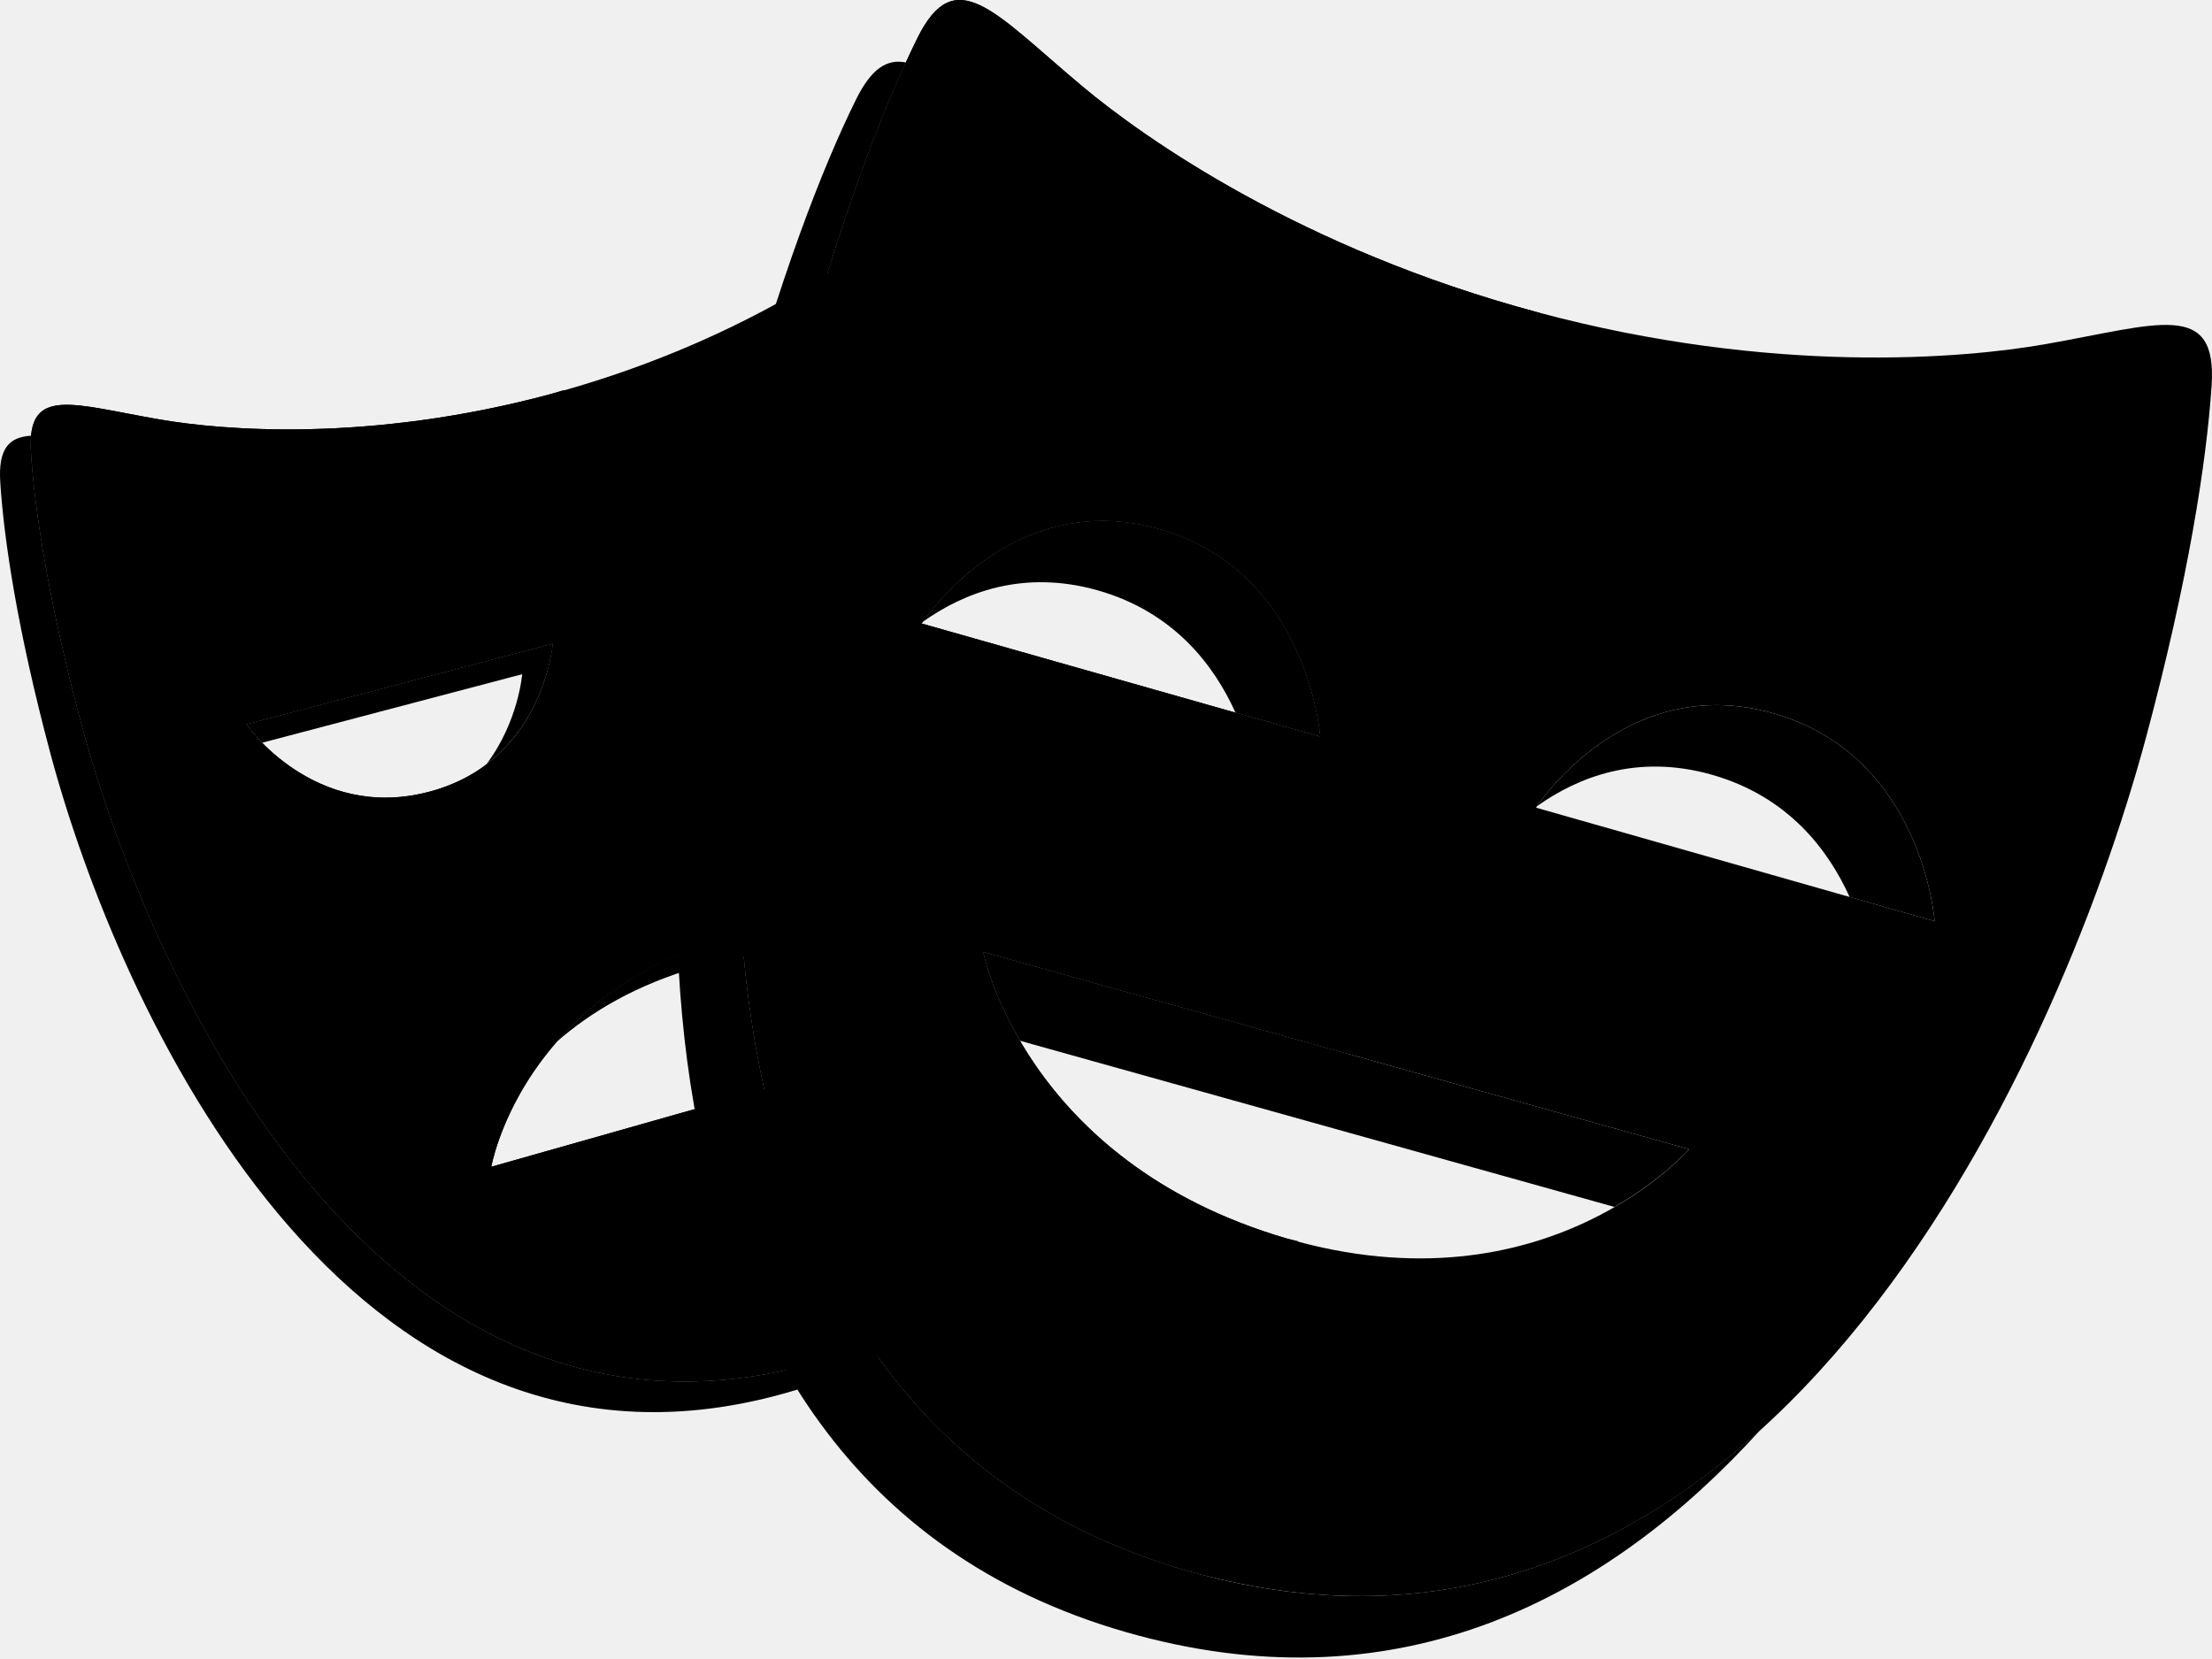
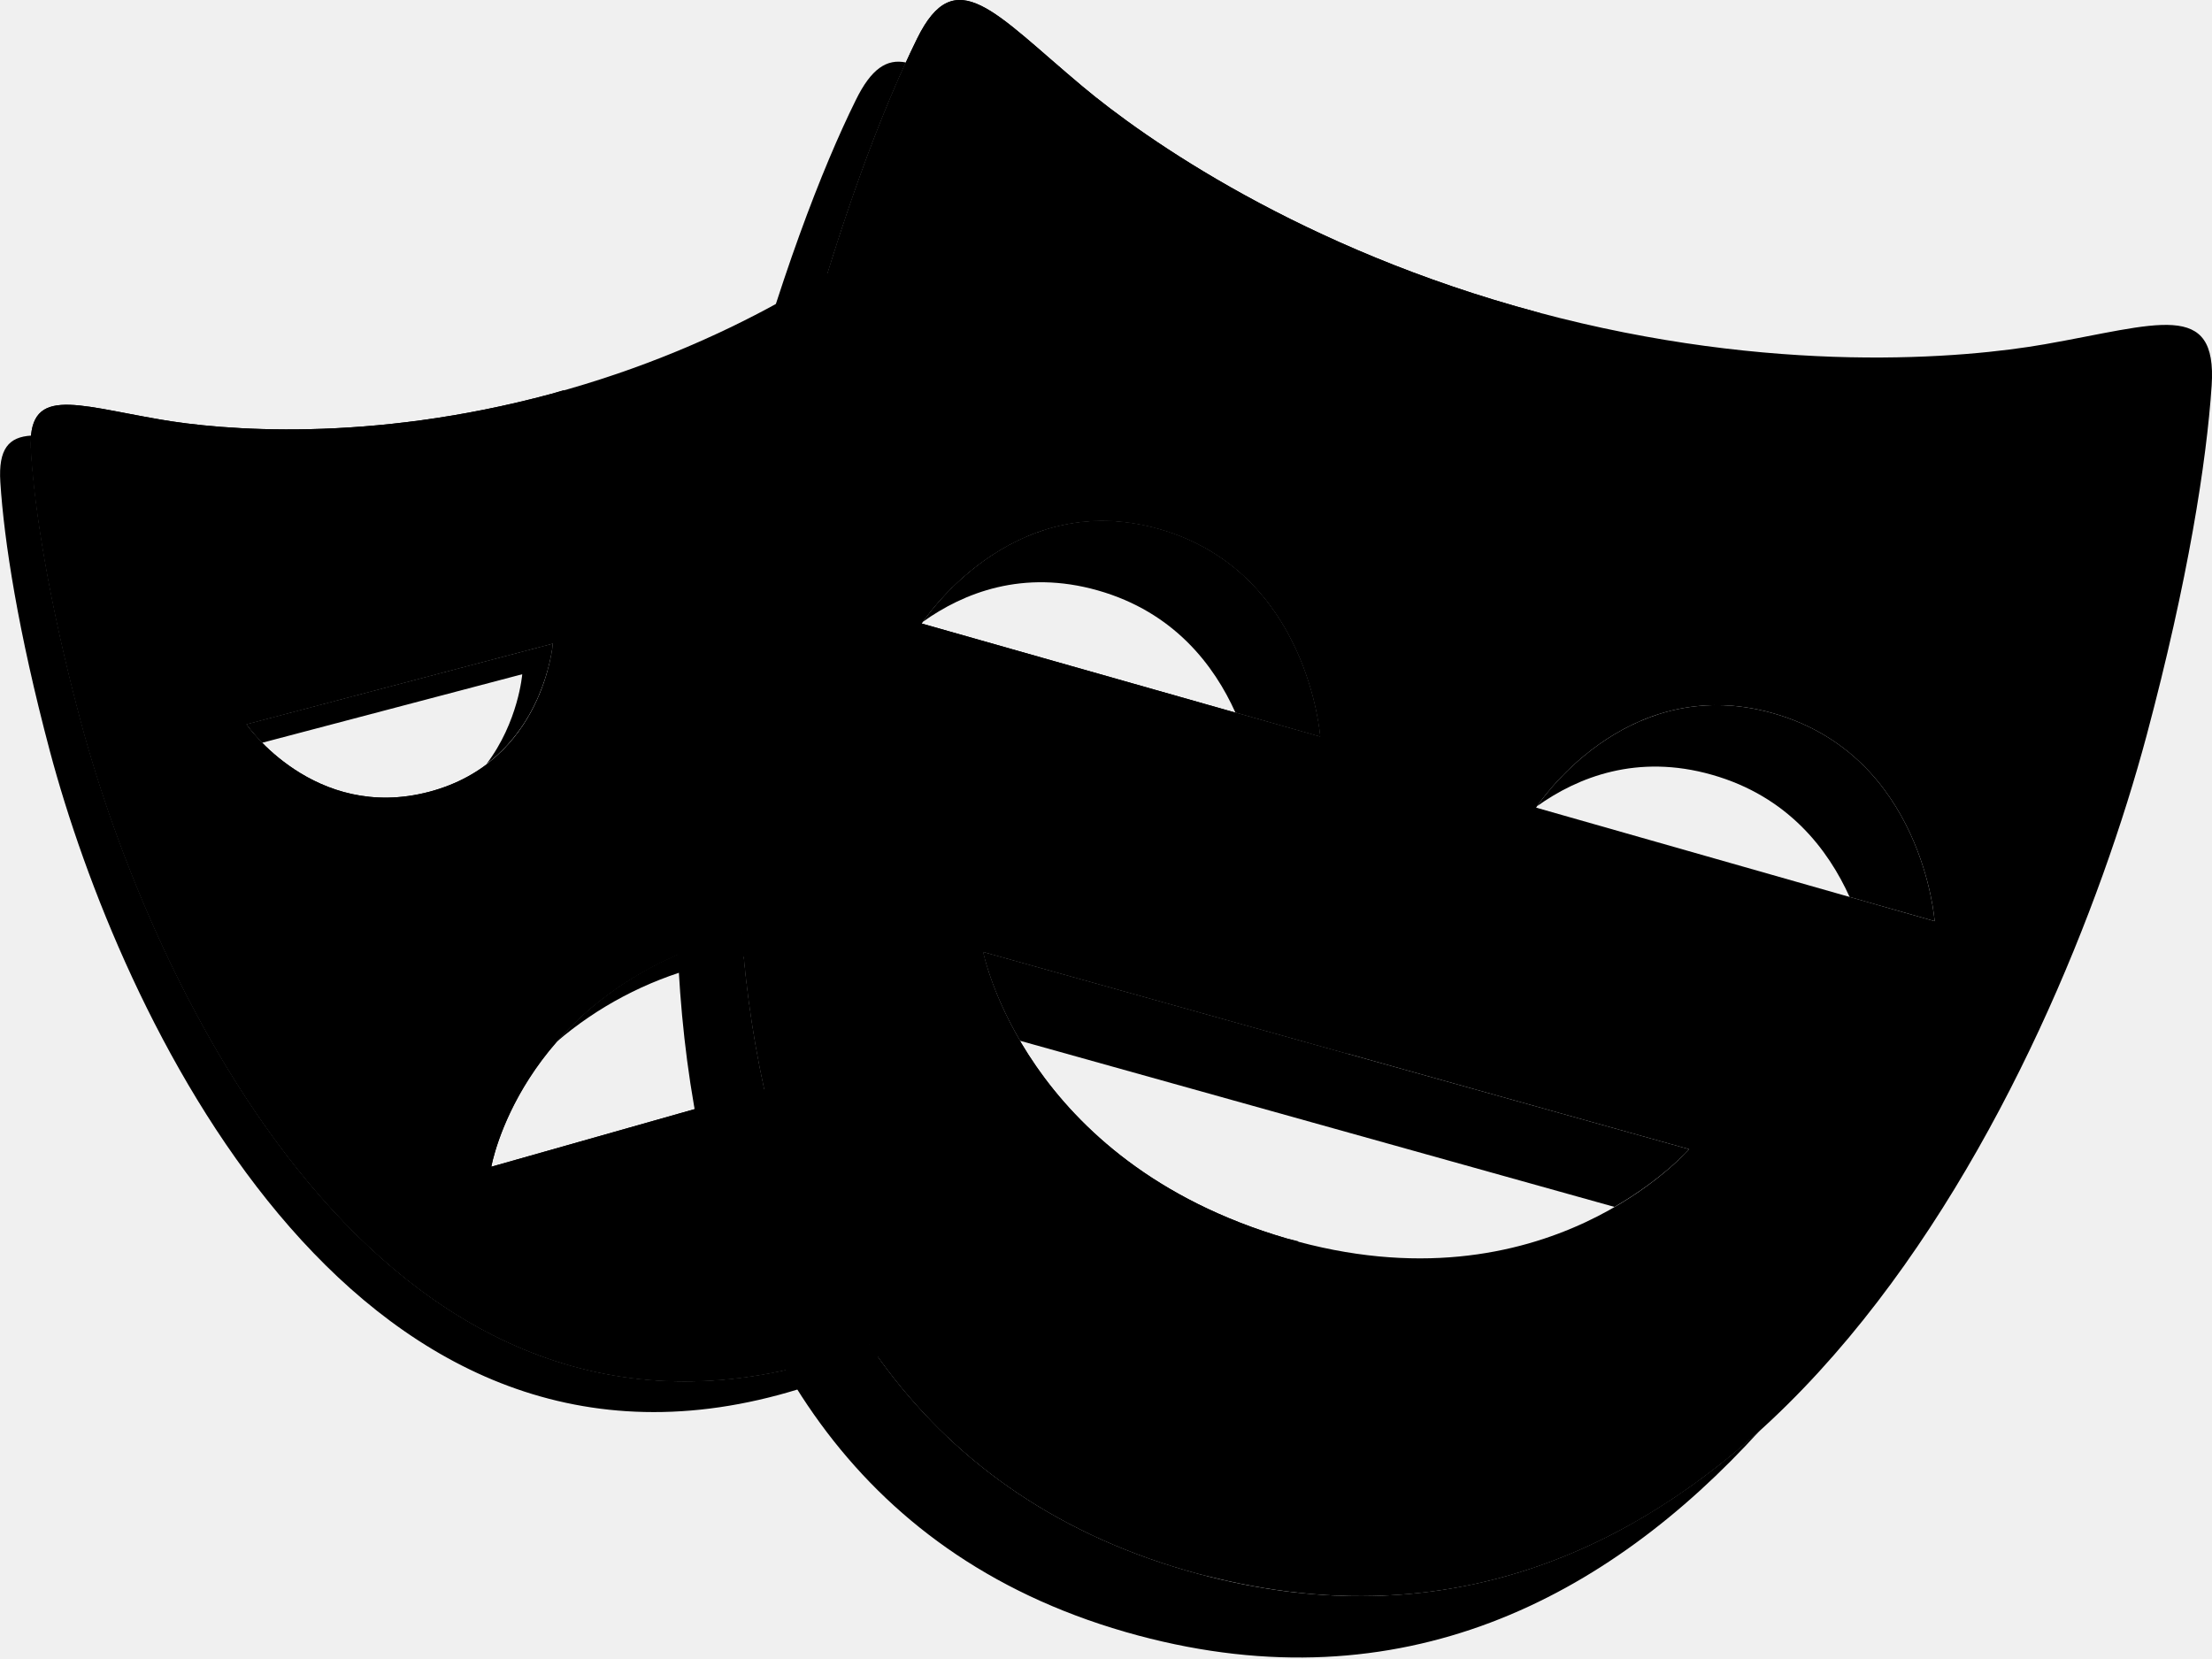
- <svg xmlns="http://www.w3.org/2000/svg" viewBox="0 0 256 192" fill="currentColor">
+ <svg xmlns="http://www.w3.org/2000/svg" fill="currentColor" viewBox="0 0 256 192">
  <defs>
-     <mask id="playwright-mono" maskUnits="userSpaceOnUse" x="0" y="0" width="256" height="192">
+     <mask id="b" width="256" height="192" x="0" y="0" maskUnits="userSpaceOnUse">
      <g fill="#fff">
-         <g clip-path="url(#playwright-clip0_2_31)">
-           <path d="M84.38 108.352C74.824 111.064 68.554 115.819 64.424 120.57C68.38 117.109 73.679 113.931 80.826 111.905C88.137 109.833 94.374 109.848 99.528 110.843V106.813C95.131 106.411 90.091 106.731 84.38 108.352ZM63.987 74.475L28.497 83.825C28.497 83.825 29.143 84.739 30.341 85.958L60.433 78.028C60.433 78.028 60.006 83.523 56.303 88.438C63.308 83.139 63.987 74.475 63.987 74.475ZM93.696 157.885C43.75 171.337 17.326 113.455 9.326 83.413C5.63 69.545 4.016 59.043 3.586 52.265C3.545 51.652 3.553 51.037 3.611 50.425C1.021 50.58 -0.22 51.927 0.032 55.82C0.462 62.593 2.076 73.095 5.772 86.967C13.769 117.005 40.196 174.887 90.142 161.435C101.013 158.506 109.18 153.172 115.312 146.362C109.66 151.466 102.588 155.485 93.696 157.885ZM103.08 39.05V42.605H122.67C122.269 41.346 121.864 40.212 121.462 39.05H103.08Z" fill="#fff" />
-           <path d="M127.05 68.325C135.86 70.828 140.52 77.005 142.983 82.471L152.807 85.261C152.807 85.261 151.467 66.129 134.162 61.214C117.973 56.614 108.011 70.209 106.799 71.968C111.509 68.613 118.385 65.866 127.05 68.325ZM205.247 82.559C189.043 77.939 179.085 91.562 177.891 93.296C182.604 89.945 189.477 87.197 198.138 89.667C206.935 92.173 211.59 98.343 214.061 103.813L223.898 106.613C223.898 106.613 222.537 87.478 205.247 82.559ZM195.487 133.002L113.769 110.157C113.769 110.157 114.654 114.642 118.048 120.45L186.851 139.684C192.515 136.407 195.487 133.002 195.487 133.002ZM138.832 182.176C74.127 164.828 81.949 82.386 92.419 43.32C96.73 27.22 101.162 15.254 104.838 7.232C102.645 6.781 100.828 7.936 99.034 11.586C95.13 19.5 90.14 32.387 85.312 50.427C74.845 89.493 67.022 171.933 131.724 189.281C162.221 197.451 185.98 185.034 203.69 165.532C186.88 180.758 165.416 189.295 138.832 182.176Z" fill="#fff" />
-           <path d="M103.081 138.565V121.928L56.858 135.036C56.858 135.036 60.273 115.19 84.38 108.352C91.691 106.28 97.929 106.294 103.081 107.289V39.05H126.226C123.706 31.263 121.268 25.268 119.22 21.102C115.833 14.207 112.361 18.778 104.479 25.371C98.927 30.009 84.896 39.904 63.781 45.593C42.667 51.287 25.596 49.777 18.474 48.543C8.377 46.801 3.096 44.583 3.59 52.264C4.02 59.038 5.633 69.541 9.33 83.412C17.326 113.451 43.754 171.332 93.7 157.88C106.746 154.365 115.954 147.416 122.337 138.56H103.081V138.564V138.565ZM28.493 83.825L63.987 74.475C63.987 74.475 62.953 88.129 49.647 91.637C36.337 95.141 28.493 83.825 28.493 83.825Z" fill="#fff" />
-           <path d="M236.664 39.84C227.438 41.457 205.303 43.472 177.948 36.14C150.585 28.812 132.431 15.996 125.238 9.972C115.041 1.432 110.556 -4.504 106.142 4.474C102.24 12.392 97.249 25.279 92.419 43.32C81.953 82.386 74.13 164.825 138.832 182.173C203.519 199.506 237.958 124.195 248.425 85.126C253.255 67.089 255.373 53.431 255.955 44.624C256.62 34.648 249.767 37.544 236.664 39.84ZM106.668 72.161C106.668 72.161 116.864 56.302 134.158 61.218C151.463 66.133 152.803 85.264 152.803 85.264L106.668 72.161ZM148.883 143.324C118.464 134.414 113.773 110.157 113.773 110.157L195.487 133.003C195.487 132.999 178.993 152.123 148.883 143.323V143.324ZM177.773 93.474C177.773 93.474 187.956 77.627 205.247 82.556C222.537 87.479 223.898 106.61 223.898 106.61L177.774 93.474H177.773Z" fill="#fff" />
-           <path d="M86.928 126.51L56.858 135.032C56.858 135.032 60.124 116.423 82.276 109.049L65.25 45.147L63.779 45.594C42.664 51.288 25.594 49.778 18.472 48.544C8.375 46.803 3.093 44.584 3.587 52.266C4.017 59.04 5.631 69.542 9.327 83.413C17.324 113.452 43.752 171.333 93.697 157.881L95.168 157.419L86.929 126.509L86.928 126.51ZM28.493 83.825L63.987 74.474C63.987 74.474 62.953 88.128 49.647 91.636C36.337 95.14 28.493 83.825 28.493 83.825Z" fill="#fff" />
-           <path d="M150.255 143.658L148.879 143.323C118.46 134.413 113.769 110.157 113.769 110.157L155.906 121.935L178.214 36.211L177.944 36.141C150.582 28.812 132.428 15.996 125.234 9.971C115.038 1.431 110.552 -4.504 106.138 4.474C102.24 12.392 97.249 25.279 92.419 43.32C81.953 82.386 74.13 164.825 138.832 182.172L140.158 182.472L150.255 143.658ZM106.668 72.16C106.668 72.16 116.864 56.301 134.158 61.217C151.463 66.132 152.803 85.263 152.803 85.263L106.668 72.16Z" fill="#fff" />
-           <path d="M88.46 126.072L80.396 128.361C82.302 139.101 85.66 149.408 90.93 158.513C91.848 158.311 92.758 158.137 93.692 157.881C96.141 157.221 98.412 156.402 100.598 155.51C94.708 146.77 90.812 136.706 88.46 126.072ZM85.312 50.428C81.168 65.895 77.46 88.158 78.481 110.488C80.307 109.695 82.237 108.956 84.381 108.348L85.873 108.014C84.053 84.162 87.987 59.857 92.419 43.32C93.47 39.398 94.594 35.496 95.792 31.616C93.84 32.864 91.848 34.047 89.818 35.163C88.184 40.212 86.682 45.301 85.312 50.428Z" fill="#fff" />
+         <g clip-path="url(#a)">
+           <path d="M84.38 108.35c-9.56 2.71-15.83 7.47-19.96 12.22a42 42 0 0 1 16.4-8.66c7.32-2.08 13.55-2.06 18.7-1.07v-4.03c-4.39-.4-9.43-.08-15.14 1.54m-20.4-33.87L28.5 83.82s.64.92 1.84 2.14l30.1-7.93s-.43 5.5-4.14 10.4c7-5.3 7.69-13.96 7.69-13.96m29.72 83.4C43.76 171.33 17.34 113.45 9.34 83.4 5.64 69.54 4.03 59.03 3.6 52.26q-.07-.92.02-1.85c-2.59.16-3.83 1.5-3.58 5.4.43 6.77 2.05 17.27 5.74 31.15 8 30.03 34.43 87.92 84.37 74.47 10.87-2.93 19.04-8.27 25.17-15.08-5.65 5.1-12.72 9.13-21.61 11.52m9.38-118.83v3.56h19.59c-.4-1.26-.8-2.4-1.2-3.56z" />
+           <path d="M127.05 68.33c8.81 2.5 13.47 8.67 15.93 14.14l9.83 2.8s-1.34-19.14-18.65-24.06c-16.19-4.6-26.15 9-27.36 10.76 4.7-3.36 11.59-6.1 20.25-3.64m78.2 14.23c-16.2-4.62-26.16 9-27.36 10.74 4.71-3.36 11.59-6.1 20.25-3.63 8.8 2.5 13.45 8.67 15.92 14.14l9.84 2.8s-1.36-19.13-18.65-24.05M195.49 133l-81.72-22.84s.88 4.48 4.28 10.29l68.8 19.23c5.66-3.27 8.64-6.68 8.64-6.68m-56.66 49.18c-64.7-17.35-56.88-99.8-46.41-138.86 4.31-16.1 8.74-28.07 12.42-36.09-2.2-.45-4.01.7-5.8 4.36-3.91 7.91-8.9 20.8-13.73 38.84-10.47 39.06-18.29 121.5 46.41 138.85 30.5 8.17 54.26-4.25 71.97-23.75-16.81 15.23-38.27 23.76-64.86 16.65" />
+           <path d="M103.08 138.57v-16.64l-46.22 13.1s3.41-19.84 27.52-26.68c7.31-2.07 13.55-2.06 18.7-1.06V39.05h23.15a139 139 0 0 0-7.01-17.95c-3.39-6.9-6.86-2.32-14.74 4.27-5.55 4.64-19.58 14.53-40.7 20.22-21.11 5.7-38.18 4.19-45.3 2.95C8.37 46.8 3.1 44.58 3.58 52.26c.43 6.78 2.04 17.28 5.74 31.15 8 30.04 34.42 87.92 84.37 74.47 13.05-3.51 22.25-10.46 28.64-19.32zM28.5 83.82 64 74.47s-1.04 13.66-14.34 17.17c-13.31 3.5-21.16-7.81-21.16-7.81" />
+           <path d="M236.66 39.84c-9.22 1.62-31.36 3.63-58.71-3.7S132.43 16 125.24 9.97c-10.2-8.54-14.68-14.47-19.1-5.5-3.9 7.92-8.9 20.8-13.72 38.85-10.47 39.07-18.29 121.5 46.41 138.85s99.13-57.97 109.6-97.04c4.82-18.04 6.94-31.7 7.53-40.5.66-9.98-6.2-7.09-19.3-4.79m-130 32.32s10.2-15.86 27.5-10.94 18.64 24.04 18.64 24.04zm42.22 71.16c-30.42-8.9-35.1-33.16-35.1-33.16l81.7 22.84s-16.49 19.12-46.6 10.32m28.9-49.85s10.18-15.84 27.47-10.91 18.65 24.05 18.65 24.05z" />
+           <path d="m86.93 126.51-30.07 8.52s3.26-18.6 25.42-25.98l-17.03-63.9-1.47.44c-21.12 5.7-38.19 4.19-45.3 2.95-10.1-1.74-15.39-3.96-14.9 3.73.44 6.77 2.05 17.27 5.75 31.14 8 30.04 34.42 87.92 84.37 74.47l1.47-.46zM28.49 83.83 64 74.47s-1.04 13.66-14.34 17.17c-13.31 3.5-21.16-7.81-21.16-7.81" />
+           <path d="m150.26 143.66-1.38-.34c-30.42-8.9-35.11-33.16-35.11-33.16l42.14 11.78 22.3-85.73-.27-.07c-27.36-7.33-45.51-20.14-52.7-26.17-10.2-8.54-14.69-14.47-19.1-5.5-3.9 7.92-8.9 20.8-13.72 38.85-10.47 39.07-18.29 121.5 46.41 138.85l1.33.3zm-43.6-71.5s10.2-15.86 27.5-10.94 18.64 24.04 18.64 24.04z" />
+           <path d="m88.46 126.07-8.06 2.3c1.9 10.73 5.26 21.04 10.53 30.14.92-.2 1.83-.37 2.76-.63a58 58 0 0 0 6.9-2.37c-5.88-8.74-9.78-18.8-12.13-29.44m-3.15-75.64c-4.14 15.46-7.85 37.73-6.83 60.06a46 46 0 0 1 5.9-2.14l1.5-.34c-1.83-23.85 2.1-48.15 6.54-64.69q1.57-5.88 3.37-11.7a105 105 0 0 1-5.97 3.54 307 307 0 0 0-4.5 15.27" />
        </g>
-         <path d="M308.281 146V50.727H345.869C353.095 50.727 359.251 52.107 364.337 54.867C369.423 57.597 373.3 61.396 375.967 66.265C378.665 71.103 380.014 76.685 380.014 83.012C380.014 89.339 378.65 94.921 375.92 99.759C373.191 104.597 369.237 108.365 364.058 111.064C358.91 113.762 352.676 115.111 345.357 115.111H321.399V98.968H342.1C345.977 98.968 349.172 98.302 351.684 96.968C354.227 95.603 356.118 93.727 357.359 91.339C358.631 88.92 359.266 86.144 359.266 83.012C359.266 79.849 358.631 77.088 357.359 74.731C356.118 72.344 354.227 70.498 351.684 69.196C349.141 67.862 345.915 67.195 342.007 67.195H328.424V146H308.281ZM408.613 50.727V146H388.796V50.727H408.613ZM440.934 147.349C436.375 147.349 432.312 146.558 428.746 144.977C425.179 143.364 422.357 140.991 420.279 137.859C418.232 134.696 417.209 130.757 417.209 126.043C417.209 122.073 417.938 118.739 419.395 116.041C420.853 113.343 422.838 111.172 425.35 109.528C427.862 107.885 430.715 106.644 433.909 105.807C437.135 104.969 440.515 104.38 444.051 104.039C448.206 103.605 451.556 103.202 454.099 102.83C456.642 102.426 458.487 101.837 459.635 101.062C460.782 100.286 461.356 99.139 461.356 97.619V97.34C461.356 94.394 460.426 92.115 458.565 90.502C456.735 88.889 454.13 88.083 450.75 88.083C447.183 88.083 444.345 88.874 442.236 90.455C440.128 92.006 438.732 93.96 438.05 96.317L419.721 94.828C420.651 90.486 422.481 86.734 425.21 83.57C427.939 80.376 431.459 77.926 435.77 76.22C440.112 74.483 445.136 73.615 450.843 73.615C454.812 73.615 458.611 74.08 462.24 75.011C465.9 75.941 469.14 77.383 471.963 79.337C474.816 81.291 477.064 83.803 478.708 86.873C480.352 89.912 481.174 93.557 481.174 97.805V146H462.38V136.091H461.821C460.674 138.324 459.139 140.294 457.216 141.999C455.293 143.674 452.983 144.992 450.284 145.953C447.586 146.884 444.469 147.349 440.934 147.349ZM446.609 133.672C449.525 133.672 452.099 133.098 454.332 131.951C456.565 130.772 458.317 129.191 459.588 127.206C460.86 125.221 461.496 122.973 461.496 120.461V112.878C460.875 113.281 460.023 113.653 458.937 113.994C457.883 114.304 456.689 114.599 455.355 114.878C454.021 115.126 452.688 115.359 451.354 115.576C450.021 115.762 448.811 115.933 447.726 116.088C445.4 116.429 443.368 116.972 441.632 117.716C439.895 118.46 438.546 119.468 437.584 120.74C436.623 121.98 436.142 123.531 436.142 125.392C436.142 128.09 437.119 130.152 439.073 131.579C441.058 132.974 443.57 133.672 446.609 133.672ZM502.295 172.795C499.782 172.795 497.425 172.594 495.224 172.191C493.053 171.819 491.254 171.338 489.827 170.749L494.293 155.955C496.619 156.669 498.712 157.056 500.573 157.118C502.465 157.18 504.093 156.746 505.458 155.816C506.853 154.885 507.985 153.304 508.854 151.071L510.017 148.047L484.384 74.546H505.225L520.019 127.02H520.763L535.696 74.546H556.676L528.904 153.722C527.57 157.568 525.756 160.917 523.461 163.771C521.197 166.655 518.328 168.872 514.855 170.423C511.381 172.005 507.195 172.795 502.295 172.795ZM576.983 146L557.538 74.546H577.588L588.66 122.554H589.311L600.848 74.546H620.526L632.249 122.275H632.854L643.739 74.546H663.743L644.344 146H623.363L611.082 101.062H610.198L597.917 146H576.983ZM670.384 146V74.546H689.597V87.013H690.341C691.644 82.578 693.83 79.228 696.901 76.965C699.971 74.669 703.507 73.522 707.507 73.522C708.5 73.522 709.57 73.584 710.717 73.708C711.865 73.832 712.873 74.003 713.741 74.22V91.804C712.811 91.525 711.523 91.277 709.88 91.06C708.236 90.843 706.732 90.734 705.367 90.734C702.452 90.734 699.847 91.37 697.552 92.642C695.288 93.882 693.489 95.619 692.156 97.852C690.853 100.085 690.202 102.659 690.202 105.574V146H670.384ZM720.057 146V74.546H739.874V146H720.057ZM730.012 65.335C727.066 65.335 724.538 64.358 722.429 62.404C720.352 60.419 719.313 58.046 719.313 55.286C719.313 52.557 720.352 50.216 722.429 48.262C724.538 46.277 727.066 45.284 730.012 45.284C732.958 45.284 735.47 46.277 737.548 48.262C739.657 50.216 740.712 52.557 740.712 55.286C740.712 58.046 739.657 60.419 737.548 62.404C735.47 64.358 732.958 65.335 730.012 65.335ZM784.011 174.284C777.591 174.284 772.086 173.4 767.496 171.632C762.938 169.896 759.309 167.523 756.611 164.515C753.913 161.507 752.16 158.126 751.354 154.374L769.683 151.908C770.241 153.335 771.125 154.668 772.335 155.909C773.544 157.149 775.141 158.142 777.126 158.886C779.142 159.661 781.592 160.049 784.476 160.049C788.787 160.049 792.338 158.995 795.129 156.886C797.951 154.808 799.363 151.319 799.363 146.419V133.347H798.525C797.657 135.331 796.354 137.208 794.618 138.975C792.881 140.743 790.648 142.185 787.919 143.302C785.19 144.418 781.933 144.977 778.15 144.977C772.784 144.977 767.9 143.736 763.496 141.255C759.123 138.743 755.634 134.913 753.029 129.765C750.455 124.585 749.168 118.042 749.168 110.133C749.168 102.039 750.486 95.278 753.122 89.85C755.758 84.423 759.262 80.36 763.635 77.662C768.039 74.964 772.862 73.615 778.103 73.615C782.104 73.615 785.453 74.297 788.151 75.662C790.849 76.996 793.02 78.67 794.664 80.686C796.339 82.671 797.626 84.625 798.525 86.548H799.27V74.546H818.947V146.698C818.947 152.776 817.459 157.863 814.482 161.956C811.504 166.05 807.38 169.12 802.107 171.167C796.866 173.245 790.834 174.284 784.011 174.284ZM784.43 130.09C787.624 130.09 790.322 129.299 792.524 127.718C794.757 126.105 796.463 123.81 797.641 120.833C798.851 117.824 799.456 114.227 799.456 110.04C799.456 105.853 798.866 102.225 797.688 99.154C796.509 96.053 794.804 93.65 792.571 91.944C790.338 90.238 787.624 89.385 784.43 89.385C781.173 89.385 778.429 90.269 776.196 92.037C773.963 93.774 772.273 96.193 771.125 99.294C769.978 102.395 769.404 105.977 769.404 110.04C769.404 114.165 769.978 117.731 771.125 120.74C772.304 123.717 773.994 126.027 776.196 127.671C778.429 129.284 781.173 130.09 784.43 130.09ZM850.605 104.69V146H830.788V50.727H850.047V87.152H850.884C852.497 82.934 855.102 79.632 858.7 77.244C862.297 74.825 866.81 73.615 872.237 73.615C877.199 73.615 881.525 74.701 885.216 76.871C888.938 79.011 891.822 82.097 893.869 86.129C895.947 90.13 896.97 94.921 896.939 100.504V146H877.122V104.039C877.153 99.635 876.036 96.208 873.772 93.758C871.539 91.308 868.407 90.083 864.375 90.083C861.677 90.083 859.289 90.657 857.211 91.804C855.164 92.952 853.551 94.626 852.373 96.829C851.225 98.999 850.636 101.62 850.605 104.69ZM946.612 74.546V89.432H903.581V74.546H946.612ZM913.35 57.426H933.167V124.043C933.167 125.872 933.446 127.299 934.005 128.322C934.563 129.315 935.338 130.013 936.331 130.416C937.354 130.819 938.533 131.021 939.866 131.021C940.797 131.021 941.727 130.943 942.657 130.788C943.588 130.602 944.301 130.462 944.797 130.369L947.914 145.116C946.922 145.426 945.526 145.783 943.727 146.186C941.929 146.62 939.742 146.884 937.168 146.977C932.392 147.163 928.205 146.527 924.608 145.07C921.041 143.612 918.265 141.348 916.281 138.278C914.296 135.207 913.319 131.331 913.35 126.648V57.426Z" fill="#fff" />
+         <path d="M308.28 146V50.73h37.59q10.84 0 18.47 4.14a28 28 0 0 1 11.63 11.4Q380 73.51 380 83t-4.09 16.75a28 28 0 0 1-11.86 11.3q-7.72 4.05-18.7 4.05H321.4V98.97h20.7q5.82 0 9.58-2a13.3 13.3 0 0 0 5.68-5.63q1.9-3.63 1.9-8.33 0-4.74-1.9-8.28a12.7 12.7 0 0 0-5.68-5.53q-3.8-2-9.67-2h-13.59V146zm100.33-95.27V146H388.8V50.73zm32.32 96.62q-6.84 0-12.18-2.37a19.6 19.6 0 0 1-8.47-7.12q-3.07-4.74-3.07-11.82 0-5.95 2.19-10a18 18 0 0 1 5.95-6.51 29 29 0 0 1 8.56-3.72q4.83-1.26 10.14-1.77 6.23-.66 10.05-1.21 3.81-.6 5.53-1.77a3.9 3.9 0 0 0 1.73-3.44v-.28q0-4.42-2.8-6.84-2.73-2.42-7.81-2.42-5.35 0-8.51 2.38-3.16 2.32-4.19 5.86l-18.33-1.5a25 25 0 0 1 5.49-11.25 26 26 0 0 1 10.56-7.35q6.52-2.6 15.07-2.6 5.95 0 11.4 1.4 5.49 1.38 9.72 4.32a21 21 0 0 1 6.75 7.53q2.46 4.56 2.46 10.94V146h-18.79v-9.9h-.56a20 20 0 0 1-4.6 5.9 21 21 0 0 1-6.94 3.95q-4.04 1.4-9.35 1.4m5.68-13.68q4.37 0 7.72-1.72a13.7 13.7 0 0 0 5.26-4.74 12 12 0 0 0 1.9-6.75v-7.58q-.93.6-2.55 1.11-1.59.46-3.58.89-2 .37-4 .7l-3.63.5q-3.5.53-6.1 1.64a10 10 0 0 0-4.05 3.02 7.4 7.4 0 0 0-1.44 4.65q0 4.05 2.93 6.19 2.98 2.1 7.54 2.1m55.69 39.13q-3.77 0-7.08-.6a26 26 0 0 1-5.4-1.45l4.47-14.8q3.5 1.07 6.28 1.17 2.84.1 4.89-1.3 2.1-1.4 3.4-4.75l1.16-3.02-25.64-73.5h20.85l14.79 52.47h.74l14.94-52.47h20.98l-27.78 79.17a33 33 0 0 1-5.44 10.05 22 22 0 0 1-8.6 6.65q-5.22 2.38-12.56 2.38m74.68-26.8-19.44-71.45h20.05l11.07 48h.65l11.54-48h19.68l11.72 47.73h.6l10.89-47.73h20L644.34 146h-20.98l-12.28-44.94h-.88L597.92 146zm93.4 0V74.55h19.22V87h.74q1.95-6.65 6.56-10.05 4.6-3.44 10.6-3.44a30 30 0 0 1 6.24.7V91.8a26 26 0 0 0-3.86-.74 35 35 0 0 0-4.51-.33q-4.37 0-7.82 1.91a14 14 0 0 0-5.4 5.21 15 15 0 0 0-1.95 7.72V146zm49.68 0V74.55h19.81V146zM730 65.33q-4.41 0-7.58-2.93a9.5 9.5 0 0 1-3.12-7.11 9.3 9.3 0 0 1 3.12-7.03 10.7 10.7 0 0 1 7.58-2.98q4.42 0 7.54 2.98a9.3 9.3 0 0 1 3.16 7.03 9.4 9.4 0 0 1-3.16 7.11 10.6 10.6 0 0 1-7.54 2.93m54 108.95q-9.63 0-16.51-2.65-6.85-2.6-10.89-7.12-4.05-4.5-5.26-10.14l18.33-2.46a12 12 0 0 0 2.66 4q1.8 1.86 4.79 2.98 3.01 1.16 7.35 1.16 6.46 0 10.65-3.16 4.23-3.12 4.23-10.47v-13.07h-.84a19 19 0 0 1-3.9 5.63 20 20 0 0 1-6.7 4.32 26 26 0 0 1-9.77 1.68 29.3 29.3 0 0 1-14.65-3.72q-6.57-3.78-10.47-11.5-3.86-7.76-3.86-19.63 0-12.14 3.95-20.28t10.51-12.19q6.6-4.05 14.47-4.04 6 0 10.05 2.04 4.05 2 6.51 5.03a27 27 0 0 1 3.87 5.86h.74v-12h19.68v72.15q0 9.12-4.47 15.26t-12.37 9.2q-7.87 3.13-18.1 3.12m.42-44.19q4.8 0 8.1-2.37a15 15 0 0 0 5.11-6.89q1.82-4.5 1.82-10.79t-1.77-10.89a16 16 0 0 0-5.12-7.2 13 13 0 0 0-8.14-2.56q-4.89 0-8.23 2.65a16 16 0 0 0-5.08 7.25 31 31 0 0 0-1.72 10.75q0 6.2 1.73 10.7a15.5 15.5 0 0 0 5.07 6.93q3.34 2.42 8.23 2.42m66.18-25.4V146h-19.82V50.73h19.26v36.42h.83a20.2 20.2 0 0 1 7.82-9.9q5.4-3.64 13.54-3.63 7.43 0 12.98 3.25a22 22 0 0 1 8.65 9.26q3.12 6 3.07 14.37V146h-19.82v-41.96q.05-6.6-3.35-10.28-3.34-3.68-9.4-3.68-4.05 0-7.16 1.72a12 12 0 0 0-4.84 5.03 17 17 0 0 0-1.76 7.86m96-30.14v14.88h-43.03V74.55zm-33.26-17.12h19.82v66.61q0 2.75.84 4.28.83 1.5 2.32 2.1 1.53.6 3.54.6 1.4 0 2.79-.23l2.14-.42 3.11 14.75q-1.48.45-4.18 1.07-2.7.65-6.56.79-7.17.28-12.56-1.91a17.5 17.5 0 0 1-8.33-6.8q-2.97-4.6-2.93-11.62z" />
        <defs>
-           <clipPath id="playwright-clip0_2_31">
-             <rect width="256" height="192" fill="#000" />
+           <clipPath id="a">
+             <path fill="#000" d="M0 0h256v192H0z" />
          </clipPath>
        </defs>
      </g>
    </mask>
  </defs>
-   <rect x="0" y="0" width="256" height="192" mask="url(#playwright-mono)" />
+   <path d="M0 0h256v192H0z" mask="url(#b)" />
</svg>
